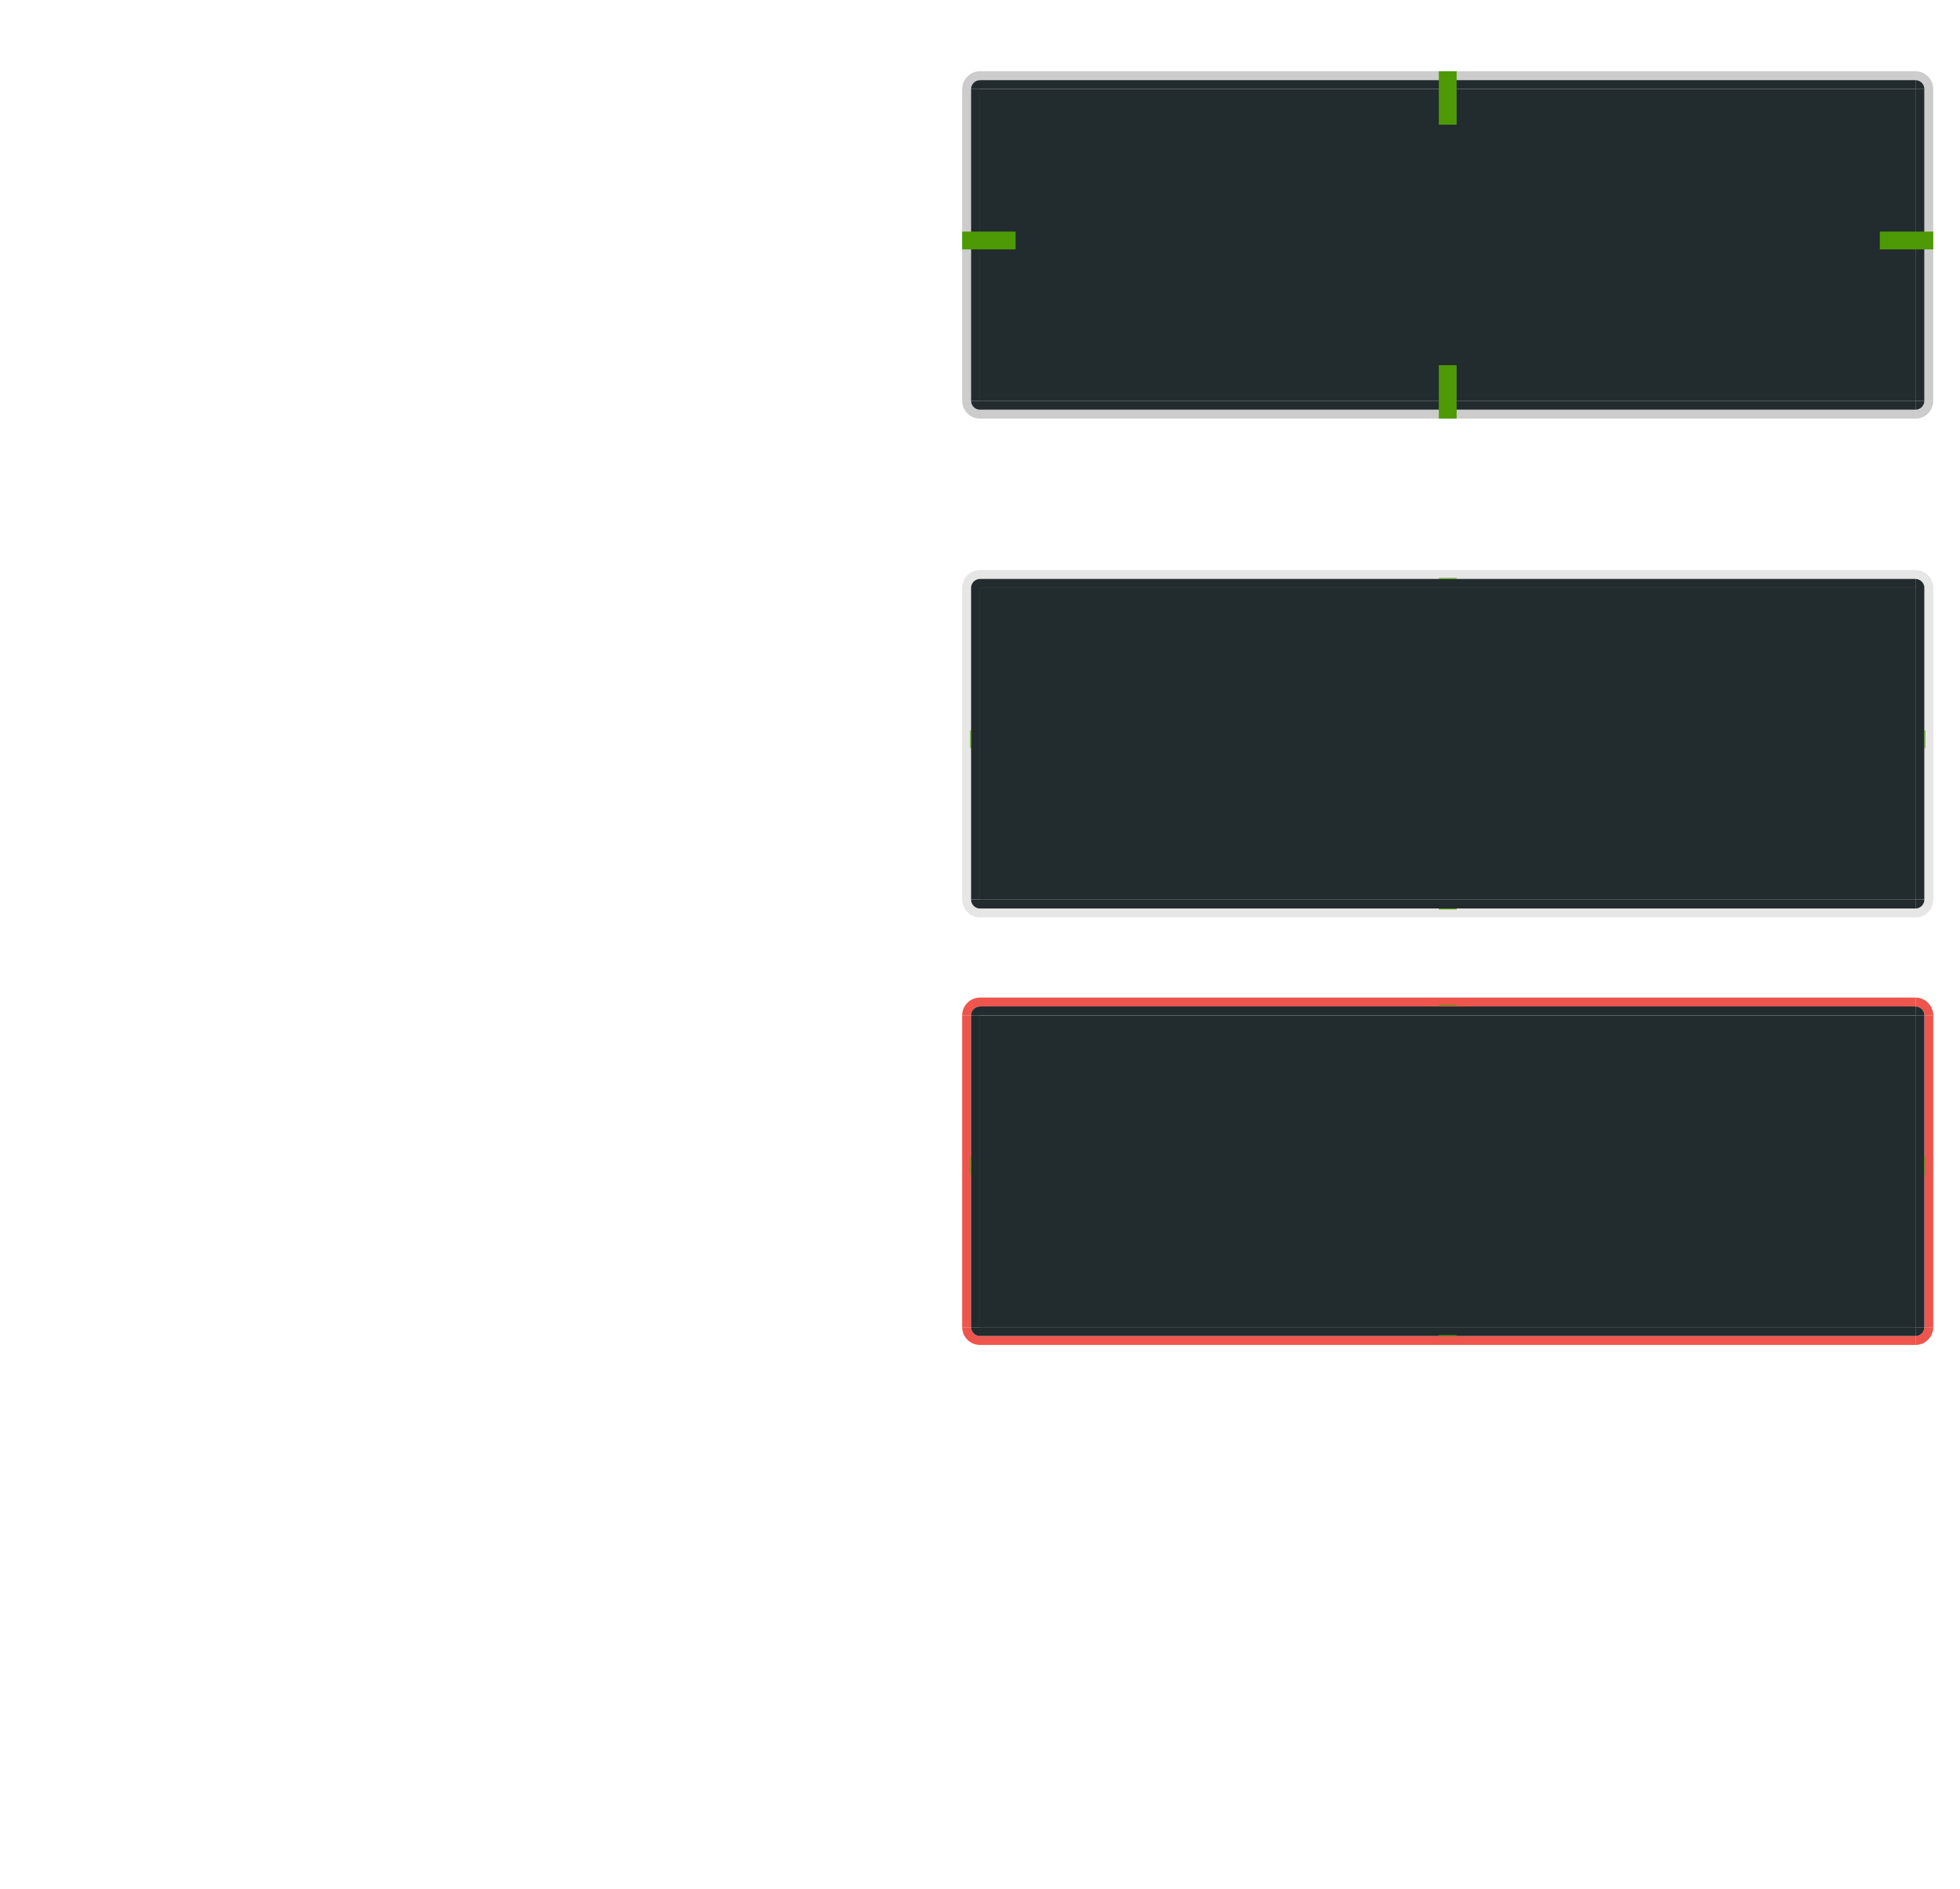
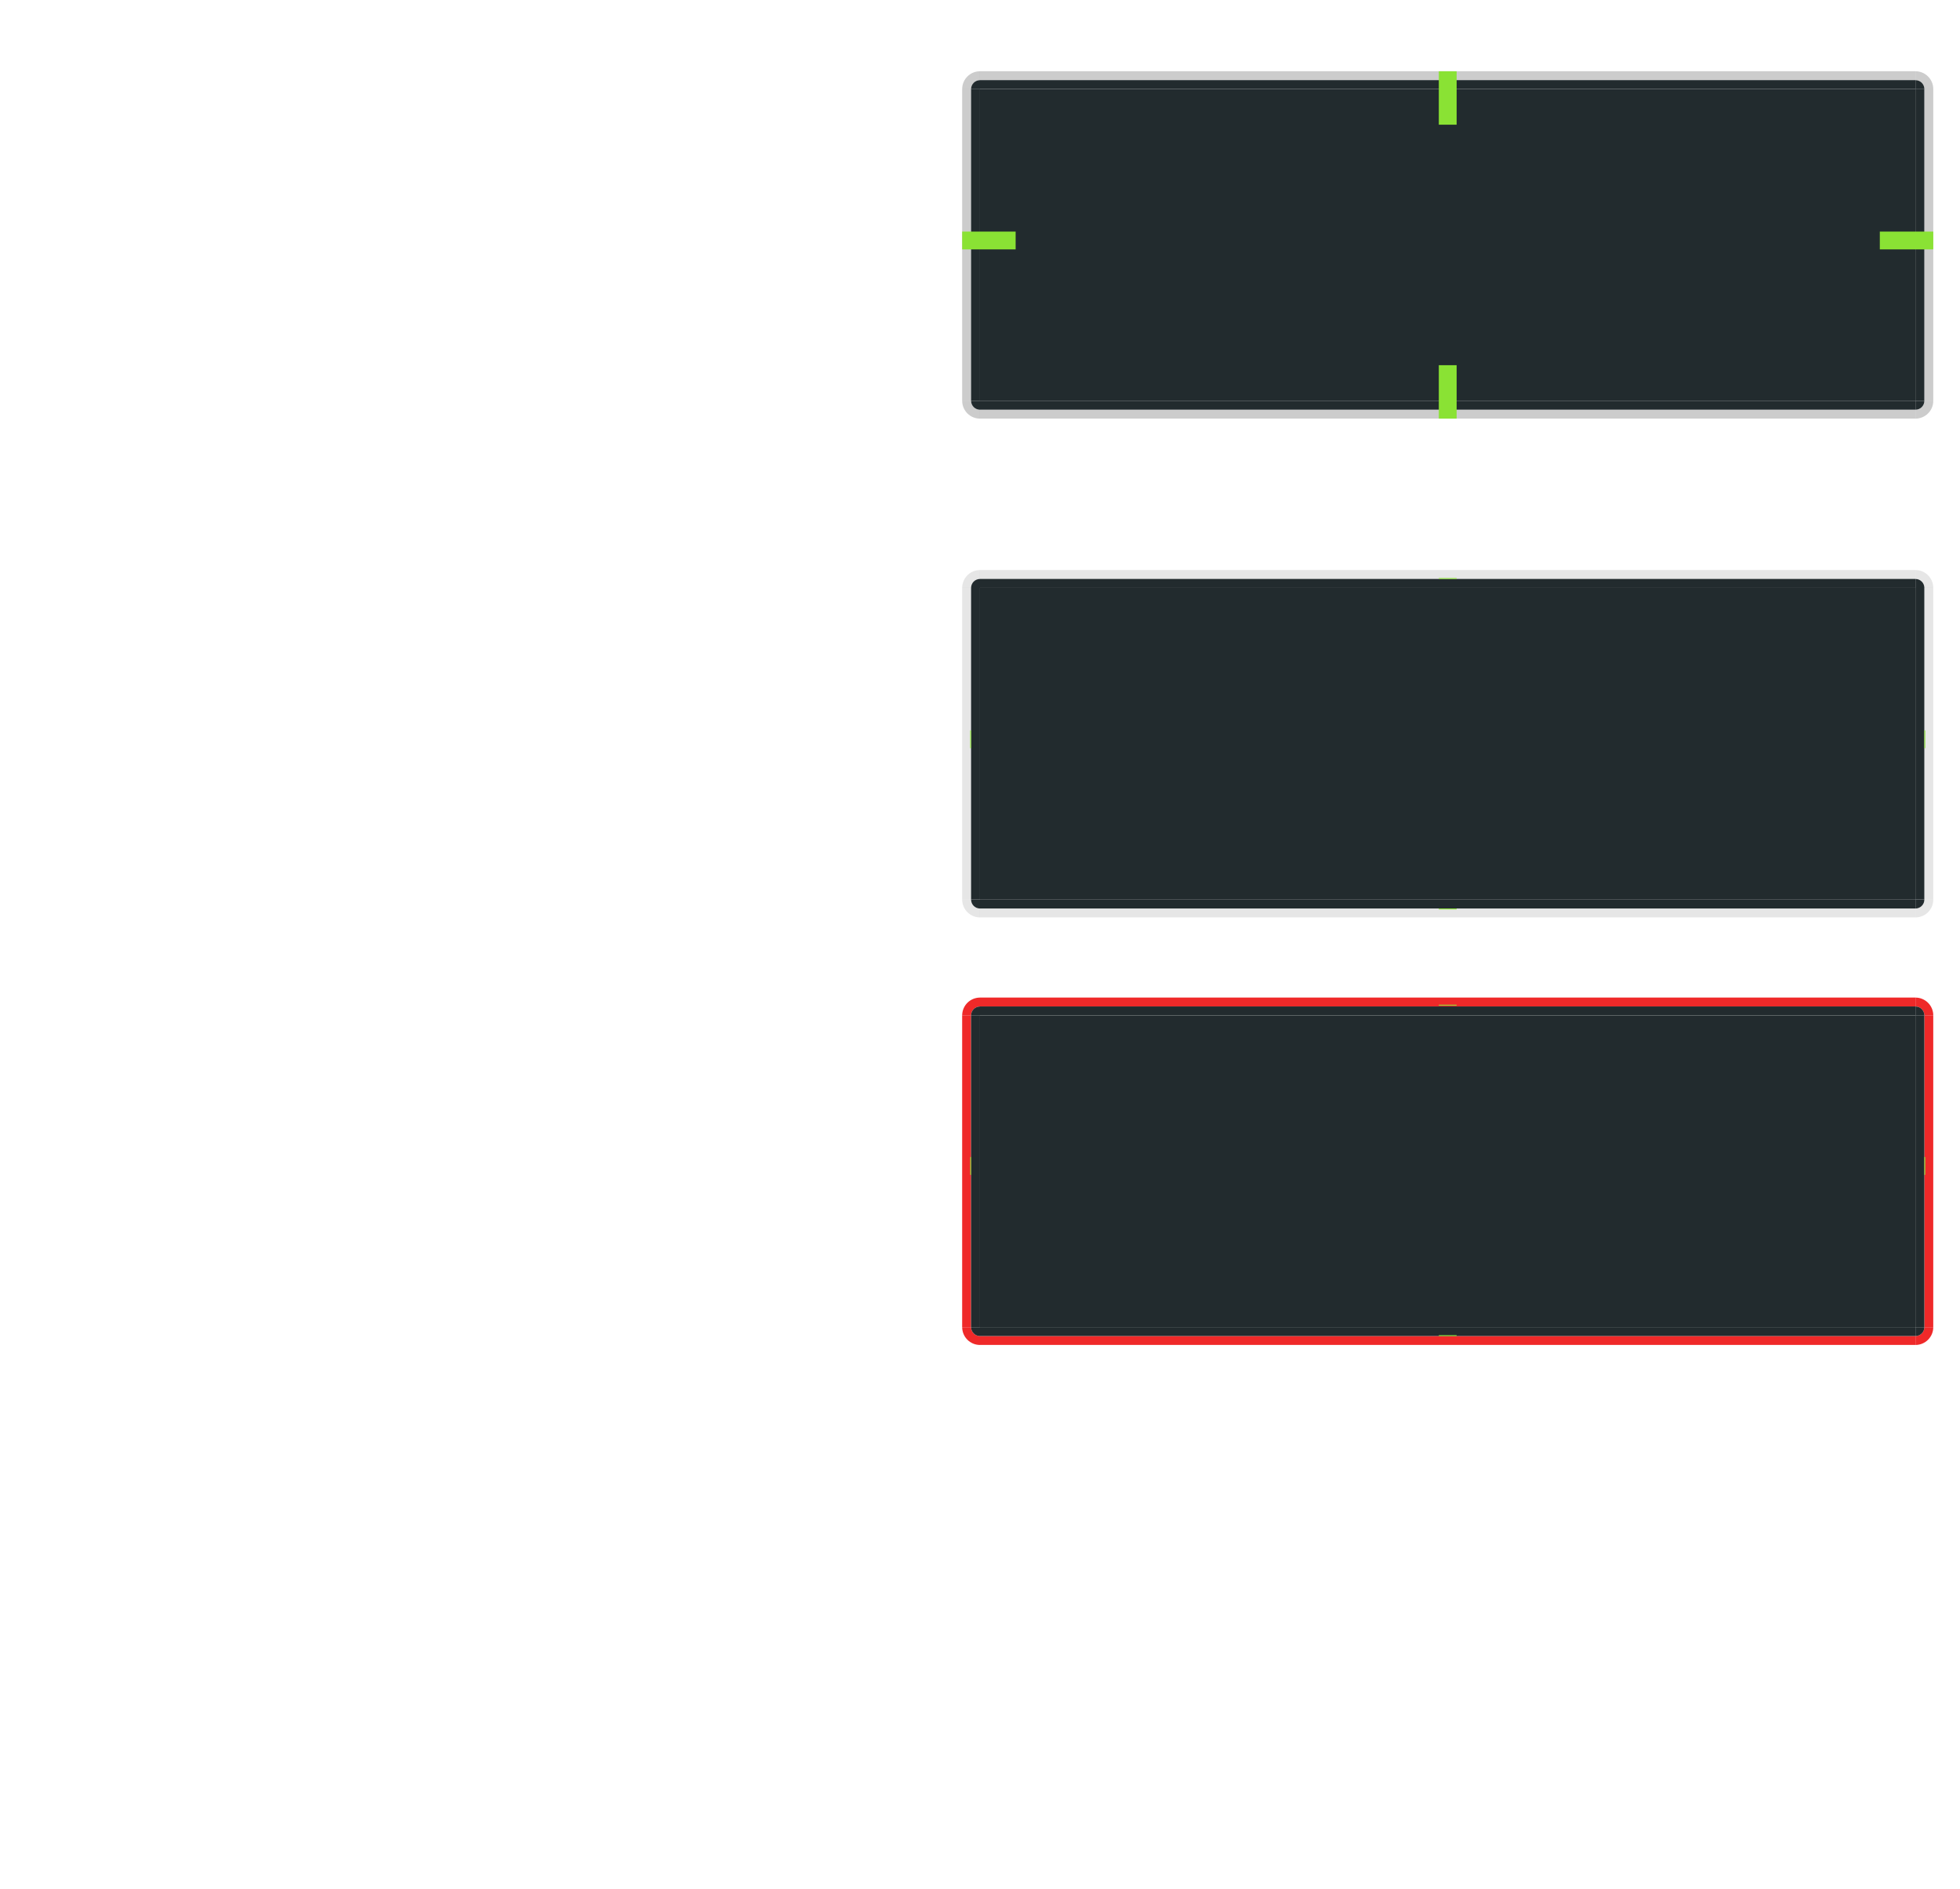
<svg xmlns="http://www.w3.org/2000/svg" xmlns:ns1="http://www.openswatchbook.org/uri/2009/osb" xmlns:xlink="http://www.w3.org/1999/xlink" id="svg2" width="220" height="212" version="1">
  <defs id="defs5">
    <linearGradient id="linearGradient6476" ns1:paint="solid">
      <stop id="stop6478" offset="0" style="stop-color:#ffffff;stop-opacity:1" />
    </linearGradient>
    <linearGradient id="linearGradient6476-4" ns1:paint="solid">
      <stop id="stop6478-8" offset="0" style="stop-color:#ffffff;stop-opacity:1" />
    </linearGradient>
    <linearGradient id="linearGradient5627-9">
      <stop id="stop5629-4" offset="0" style="stop-color:#0c6395;stop-opacity:1" />
      <stop id="stop5631-1" offset="1" style="stop-color:#3daeef;stop-opacity:1" />
    </linearGradient>
    <linearGradient id="linearGradient4381" x1="216" x2="216" y1="107" y2="110" gradientUnits="userSpaceOnUse" xlink:href="#linearGradient5627-9" />
    <linearGradient id="linearGradient4389" x1="216" x2="216" y1="107" y2="110" gradientUnits="userSpaceOnUse" xlink:href="#linearGradient5627-9" />
  </defs>
  <g id="base-topleft" transform="translate(829.8072,-769.584)">
    <path id="path4101" d="m -719.807,777.584 c -1.105,0 -2,0.895 -2,2 l 1,0 c 0,-0.552 0.448,-1 1,-1 l 0,-1 z" style="opacity:0.2;fill:#000000;fill-opacity:1;stroke:none" />
    <path id="path3967" d="m 162,-159 a 2,2 0 0 1 -2,2 l 0,-2 z" transform="matrix(-0.5,0,0,-0.5,-639.8071,700.084)" style="color:#eff0f1;fill:#222b2e;fill-opacity:1;stroke:none;opacity:1" />
  </g>
  <g id="base-bottomleft" transform="translate(829.8072,-765.584)">
    <path id="path4111" d="m -719.807,812.584 c -1.105,0 -2,-0.895 -2,-2 l 1,0 c 0,0.552 0.448,1 1,1 l 0,1 z" style="opacity:0.2;fill:#000000;fill-opacity:1;stroke:none" />
    <path id="path3919" d="m 162,-159 a 2,2 0 0 1 -2,2 l 0,-2 z" transform="matrix(-0.5,0,0,0.5,-639.8071,890.084)" style="color:#eff0f1;fill:#222b2e;fill-opacity:1;stroke:none;opacity:1" />
  </g>
  <g id="base-left" transform="matrix(1,0,0,1.666664,829.8072,-1305.971)">
    <rect id="rect4108" width="1" height="21" x="-721.81" y="789.58" style="opacity:0.2;fill:#000000;fill-opacity:1;stroke:none" />
    <rect id="rect3943" width="1" height="21" x="-720.81" y="789.58" style="color:#eff0f1;fill:#222b2e;fill-opacity:1;stroke:none;opacity:1" />
  </g>
  <g id="base-top" transform="matrix(1.909091,0,0,1,1484.177,-769.584)">
    <rect id="rect3329" width="55" height="1" x="-719.81" y="777.58" style="opacity:0.2;fill:#000000;fill-opacity:1;stroke:none" />
    <rect id="rect3965" width="55" height="1" x="-719.81" y="778.58" style="color:#eff0f1;fill:#222b2e;fill-opacity:1;stroke:none;opacity:1" />
  </g>
  <g id="base-bottom" transform="matrix(1.909091,0,0,1,1484.177,-765.584)">
    <rect id="rect4099" width="55" height="1" x="-719.81" y="811.58" style="opacity:0.2;fill:#000000;fill-opacity:1;stroke:none" />
    <rect id="rect3149" width="55" height="1" x="-719.81" y="810.58" style="color:#eff0f1;fill:#222b2e;fill-opacity:1;stroke:none;opacity:1" />
  </g>
  <g id="base-topright" transform="translate(879.8071,-769.584)">
    <path id="path3963" d="m 162,-159 a 2,2 0 0 1 -2,2 l 0,-2 z" transform="matrix(0.5,0,0,-0.5,-744.8071,700.084)" style="color:#eff0f1;fill:#222b2e;fill-opacity:1;stroke:none;opacity:1" />
    <path id="path4121" d="m -664.807,777.584 c 1.105,0 2,0.895 2,2 l -1,0 c 0,-0.552 -0.448,-1 -1,-1 l 0,-1 z" style="opacity:0.2;fill:#000000;fill-opacity:1;stroke:none" />
  </g>
  <g id="base-bottomright" transform="translate(879.8071,-765.584)">
    <path id="path4127" d="m -664.807,812.584 c 1.105,0 2,-0.895 2,-2 l -1,0 c 0,0.552 -0.448,1 -1,1 l 0,1 z" style="opacity:0.2;fill:#000000;fill-opacity:1;stroke:none" />
    <path id="path3921" d="m 162,-159 a 2,2 0 0 1 -2,2 l 0,-2 z" transform="matrix(0.5,0,0,0.5,-744.8071,890.084)" style="color:#eff0f1;fill:#222b2e;fill-opacity:1;stroke:none;opacity:1" />
  </g>
  <g id="base-right" transform="matrix(1,0,0,1.666664,879.8071,-1305.971)">
    <rect id="rect4125" width="1" height="21" x="662.81" y="789.58" transform="scale(-1,1)" style="opacity:0.2;fill:#000000;fill-opacity:1;stroke:none" />
    <rect id="rect3953" width="1" height="21" x="-664.81" y="789.58" style="color:#eff0f1;fill:#222b2e;fill-opacity:1;stroke:none;opacity:1" />
  </g>
  <g id="base-center" transform="translate(0,58)">
    <rect id="rect3935" width="105" height="35" x="110" y="-48" style="fill:#222b2e;fill-opacity:1;stroke:none;opacity:1" />
  </g>
  <g id="hover-topleft" transform="translate(829.8072,-713.584)">
    <path id="path3376" d="m -719.807,777.584 c -1.105,0 -2,0.895 -2,2 l 1,0 c 0,-0.552 0.448,-1 1,-1 l 0,-1 z" style="fill:#000000;fill-opacity:1;stroke:none;opacity:0.1" />
    <path id="path3378" d="m 162,-159 a 2,2 0 0 1 -2,2 l 0,-2 z" transform="matrix(-0.5,0,0,-0.5,-639.8071,700.084)" style="opacity:1;fill:#222b2e;fill-opacity:1;stroke:none" />
  </g>
  <g id="hover-bottomleft" transform="translate(829.8072,-709.584)">
    <path id="path3382" d="m -719.807,812.584 c -1.105,0 -2,-0.895 -2,-2 l 1,0 c 0,0.552 0.448,1 1,1 l 0,1 z" style="fill:#000000;fill-opacity:1;stroke:none;opacity:0.1" />
    <path id="path3384" d="m 162,-159 a 2,2 0 0 1 -2,2 l 0,-2 z" transform="matrix(-0.5,0,0,0.5,-639.8071,890.084)" style="opacity:1;fill:#222b2e;fill-opacity:1;stroke:none" />
  </g>
  <g id="hover-left" transform="matrix(1,0,0,1.666664,829.8072,-1249.971)">
    <rect id="rect3388" width="1" height="21" x="-721.81" y="789.58" style="fill:#000000;fill-opacity:1;stroke:none;opacity:0.1" />
    <rect id="rect3390" width="1" height="21" x="-720.81" y="789.58" style="opacity:1;fill:#222b2e;fill-opacity:1;stroke:none" />
  </g>
  <g id="hover-top" transform="matrix(1.909091,0,0,1,1484.177,-713.584)">
    <rect id="rect3394" width="55" height="1" x="-719.81" y="777.58" style="fill:#000000;fill-opacity:1;stroke:none;opacity:0.1" />
    <rect id="rect3396" width="55" height="1" x="-719.81" y="778.58" style="opacity:1;fill:#222b2e;fill-opacity:1;stroke:none" />
  </g>
  <g id="hover-bottom" transform="matrix(1.909091,0,0,1,1484.177,-709.584)">
    <rect id="rect3400" width="55" height="1" x="-719.81" y="811.58" style="fill:#000000;fill-opacity:1;stroke:none;opacity:0.1" />
    <rect id="rect3402" width="55" height="1" x="-719.81" y="810.58" style="opacity:1;fill:#222b2e;fill-opacity:1;stroke:none" />
  </g>
  <g id="hover-topright" transform="translate(879.8071,-713.584)">
    <path id="path3406" d="m -664.807,777.584 c 1.105,0 2,0.895 2,2 l -1,0 c 0,-0.552 -0.448,-1 -1,-1 l 0,-1 z" style="fill:#000000;fill-opacity:1;stroke:none;opacity:0.1" />
    <path id="path3408" d="m 162,-159 a 2,2 0 0 1 -2,2 l 0,-2 z" transform="matrix(0.5,0,0,-0.5,-744.8071,700.084)" style="opacity:1;fill:#222b2e;fill-opacity:1;stroke:none" />
  </g>
  <g id="hover-bottomright" transform="translate(879.8071,-709.584)">
    <path id="path3412" d="m -664.807,812.584 c 1.105,0 2,-0.895 2,-2 l -1,0 c 0,0.552 -0.448,1 -1,1 l 0,1 z" style="fill:#000000;fill-opacity:1;stroke:none;opacity:0.1" />
    <path id="path3414" d="m 162,-159 a 2,2 0 0 1 -2,2 l 0,-2 z" transform="matrix(0.5,0,0,0.5,-744.8071,890.084)" style="opacity:1;fill:#222b2e;fill-opacity:1;stroke:none" />
  </g>
  <g id="hover-right" transform="matrix(1,0,0,1.666664,879.8071,-1249.971)">
    <rect id="rect3418" width="1" height="21" x="662.81" y="789.58" transform="scale(-1,1)" style="fill:#000000;fill-opacity:1;stroke:none;opacity:0.1" />
    <rect id="rect3420" width="1" height="21" x="-664.81" y="789.58" style="opacity:1;fill:#222b2e;fill-opacity:1;stroke:none" />
  </g>
  <rect id="hover-center" width="105" height="35" x="110" y="66" style="fill:#222b2e;fill-opacity:1;stroke:none;opacity:1" />
  <g id="focus-topleft" transform="translate(829.8072,-665.584)">
-     <path id="path3432" d="m -719.807,777.584 c -1.105,0 -2,0.895 -2,2 l 1,0 c 0,-0.552 0.448,-1 1,-1 l 0,-1 z" style="opacity:1;fill:#ee554d;stroke:none;fill-opacity:1" />
+     <path id="path3432" d="m -719.807,777.584 c -1.105,0 -2,0.895 -2,2 l 1,0 c 0,-0.552 0.448,-1 1,-1 l 0,-1 z" style="opacity:1;fill:#ef2929;stroke:none;fill-opacity:1" />
    <path id="path3434" d="m 162,-159 a 2,2 0 0 1 -2,2 l 0,-2 z" transform="matrix(-0.5,0,0,-0.5,-639.8071,700.084)" style="opacity:1;fill:#222b2e;fill-opacity:1;stroke:none" />
  </g>
  <g id="focus-bottomleft" transform="translate(829.8072,-661.584)">
-     <path id="path3438" d="m -719.807,812.584 c -1.105,0 -2,-0.895 -2,-2 l 1,0 c 0,0.552 0.448,1 1,1 l 0,1 z" style="opacity:1;fill:#ee554d;stroke:none;fill-opacity:1" />
+     <path id="path3438" d="m -719.807,812.584 c -1.105,0 -2,-0.895 -2,-2 l 1,0 c 0,0.552 0.448,1 1,1 l 0,1 z" style="opacity:1;fill:#ef2929;stroke:none;fill-opacity:1" />
    <path id="path3440" d="m 162,-159 a 2,2 0 0 1 -2,2 l 0,-2 z" transform="matrix(-0.5,0,0,0.5,-639.8071,890.084)" style="opacity:1;fill:#222b2e;fill-opacity:1;stroke:none" />
  </g>
  <g id="focus-left" transform="matrix(1,0,0,1.666664,829.8072,-1201.971)">
-     <rect id="rect3444" width="1" height="21" x="-721.81" y="789.58" style="opacity:1;fill:#ee554d;stroke:none;fill-opacity:1" />
+     <rect id="rect3444" width="1" height="21" x="-721.81" y="789.58" style="opacity:1;fill:#ef2929;stroke:none;fill-opacity:1" />
    <rect id="rect3446" width="1" height="21" x="-720.81" y="789.58" style="opacity:1;fill:#222b2e;fill-opacity:1;stroke:none" />
  </g>
  <g id="focus-top" transform="matrix(1.909091,0,0,1,1484.177,-665.584)">
-     <rect id="rect3450" width="55" height="1" x="-719.81" y="777.58" style="opacity:1;fill:#ee554d;stroke:none;fill-opacity:1" />
+     <rect id="rect3450" width="55" height="1" x="-719.81" y="777.58" style="opacity:1;fill:#ef2929;stroke:none;fill-opacity:1" />
    <rect id="rect3452" width="55" height="1" x="-719.81" y="778.58" style="opacity:1;fill:#222b2e;fill-opacity:1;stroke:none" />
  </g>
  <g id="focus-bottom" transform="matrix(1.909091,0,0,1,1484.177,-661.584)">
-     <rect id="rect3456" width="55" height="1" x="-719.81" y="811.58" style="opacity:1;fill:#ee554d;stroke:none;fill-opacity:1" />
+     <rect id="rect3456" width="55" height="1" x="-719.81" y="811.58" style="opacity:1;fill:#ef2929;stroke:none;fill-opacity:1" />
    <rect id="rect3458" width="55" height="1" x="-719.81" y="810.58" style="opacity:1;fill:#222b2e;fill-opacity:1;stroke:none" />
  </g>
  <g id="focus-topright" transform="translate(879.8071,-665.584)">
-     <path id="path3462" d="m -664.807,777.584 c 1.105,0 2,0.895 2,2 l -1,0 c 0,-0.552 -0.448,-1 -1,-1 l 0,-1 z" style="opacity:1;fill:#ee554d;stroke:none;fill-opacity:1" />
+     <path id="path3462" d="m -664.807,777.584 c 1.105,0 2,0.895 2,2 l -1,0 c 0,-0.552 -0.448,-1 -1,-1 l 0,-1 z" style="opacity:1;fill:#ef2929;stroke:none;fill-opacity:1" />
    <path id="path3464" d="m 162,-159 a 2,2 0 0 1 -2,2 l 0,-2 z" transform="matrix(0.5,0,0,-0.5,-744.8071,700.084)" style="opacity:1;fill:#222b2e;fill-opacity:1;stroke:none" />
  </g>
  <g id="focus-bottomright" transform="translate(879.8071,-661.584)">
-     <path id="path3468" d="m -664.807,812.584 c 1.105,0 2,-0.895 2,-2 l -1,0 c 0,0.552 -0.448,1 -1,1 l 0,1 z" style="opacity:1;fill:#ee554d;stroke:none;fill-opacity:1" />
+     <path id="path3468" d="m -664.807,812.584 c 1.105,0 2,-0.895 2,-2 l -1,0 c 0,0.552 -0.448,1 -1,1 l 0,1 z" style="opacity:1;fill:#ef2929;stroke:none;fill-opacity:1" />
    <path id="path3470" d="m 162,-159 a 2,2 0 0 1 -2,2 l 0,-2 z" transform="matrix(0.5,0,0,0.5,-744.8071,890.084)" style="opacity:1;fill:#222b2e;fill-opacity:1;stroke:none" />
  </g>
  <g id="focus-right" transform="matrix(1,0,0,1.666664,879.8071,-1201.971)">
-     <rect id="rect3474" width="1" height="21" x="662.81" y="789.58" transform="scale(-1,1)" style="fill:#ee554d;fill-opacity:1;stroke:none;opacity:1" />
+     <rect id="rect3474" width="1" height="21" x="662.81" y="789.58" transform="scale(-1,1)" style="fill:#ef2929;fill-opacity:1;stroke:none;opacity:1" />
    <rect id="rect3476" width="1" height="21" x="-664.81" y="789.58" style="opacity:1;fill:#222b2e;fill-opacity:1;stroke:none" />
  </g>
  <rect id="focus-center" width="105" height="35" x="110" y="114" style="fill:#222b2e;fill-opacity:1;stroke:none" />
-   <rect id="hover-hint-bottom-margin" width="2" height=".1" x="161.5" y="102" style="fill:#4e9a06;fill-opacity:1;fill-rule:nonzero;stroke:none" />
-   <rect id="hover-hint-top-margin" width="2" height=".1" x="161.5" y="64.9" style="fill:#4e9a06;fill-opacity:1;fill-rule:nonzero;stroke:none" />
-   <rect id="hover-hint-left-margin" width="2" height=".1" x="-84" y="108.9" transform="matrix(0,-1,1,0,0,0)" style="fill:#4e9a06;fill-opacity:1;fill-rule:nonzero;stroke:none" />
-   <rect id="hover-hint-right-margin" width="2" height=".1" x="-84" y="216" transform="matrix(0,-1,1,0,0,0)" style="fill:#4e9a06;fill-opacity:1;fill-rule:nonzero;stroke:none" />
-   <rect id="focus-hint-bottom-margin" width="2" height=".1" x="161.5" y="149.9" style="fill:#4e9a06;fill-opacity:1;fill-rule:nonzero;stroke:none" />
-   <rect id="focus-hint-top-margin" width="2" height=".1" x="161.5" y="112.8" style="fill:#4e9a06;fill-opacity:1;fill-rule:nonzero;stroke:none" />
-   <rect id="focus-hint-left-margin" width="2" height=".1" x="-131.9" y="108.9" transform="matrix(0,-1,1,0,0,0)" style="fill:#4e9a06;fill-opacity:1;fill-rule:nonzero;stroke:none" />
-   <rect id="focus-hint-right-margin" width="2" height=".1" x="-131.9" y="216" transform="matrix(0,-1,1,0,0,0)" style="fill:#4e9a06;fill-opacity:1;fill-rule:nonzero;stroke:none" />
-   <rect id="base-hint-top-margin" width="2" height="6" x="161.5" y="8" style="fill:#4e9a06;fill-opacity:1;fill-rule:nonzero;stroke:none" />
-   <rect id="base-hint-right-margin" width="2" height="6" x="-28" y="211" transform="matrix(0,-1,1,0,0,0)" style="fill:#4e9a06;fill-opacity:1;fill-rule:nonzero;stroke:none" />
-   <rect id="base-hint-left-margin" width="2" height="6" x="-28" y="108" transform="matrix(0,-1,1,0,0,0)" style="fill:#4e9a06;fill-opacity:1;fill-rule:nonzero;stroke:none" />
-   <rect id="base-hint-bottom-margin" width="2" height="6" x="161.5" y="41" style="fill:#4e9a06;fill-opacity:1;fill-rule:nonzero;stroke:none" />
+   <rect id="hover-hint-bottom-margin" width="2" height=".1" x="161.5" y="102" style="fill:#8ae234;fill-opacity:1;fill-rule:nonzero;stroke:none" />
+   <rect id="hover-hint-top-margin" width="2" height=".1" x="161.5" y="64.9" style="fill:#8ae234;fill-opacity:1;fill-rule:nonzero;stroke:none" />
+   <rect id="hover-hint-left-margin" width="2" height=".1" x="-84" y="108.9" transform="matrix(0,-1,1,0,0,0)" style="fill:#8ae234;fill-opacity:1;fill-rule:nonzero;stroke:none" />
+   <rect id="hover-hint-right-margin" width="2" height=".1" x="-84" y="216" transform="matrix(0,-1,1,0,0,0)" style="fill:#8ae234;fill-opacity:1;fill-rule:nonzero;stroke:none" />
+   <rect id="focus-hint-bottom-margin" width="2" height=".1" x="161.5" y="149.9" style="fill:#8ae234;fill-opacity:1;fill-rule:nonzero;stroke:none" />
+   <rect id="focus-hint-top-margin" width="2" height=".1" x="161.5" y="112.8" style="fill:#8ae234;fill-opacity:1;fill-rule:nonzero;stroke:none" />
+   <rect id="focus-hint-left-margin" width="2" height=".1" x="-131.9" y="108.9" transform="matrix(0,-1,1,0,0,0)" style="fill:#8ae234;fill-opacity:1;fill-rule:nonzero;stroke:none" />
+   <rect id="focus-hint-right-margin" width="2" height=".1" x="-131.9" y="216" transform="matrix(0,-1,1,0,0,0)" style="fill:#8ae234;fill-opacity:1;fill-rule:nonzero;stroke:none" />
+   <rect id="base-hint-top-margin" width="2" height="6" x="161.5" y="8" style="fill:#8ae234;fill-opacity:1;fill-rule:nonzero;stroke:none" />
+   <rect id="base-hint-right-margin" width="2" height="6" x="-28" y="211" transform="matrix(0,-1,1,0,0,0)" style="fill:#8ae234;fill-opacity:1;fill-rule:nonzero;stroke:none" />
+   <rect id="base-hint-left-margin" width="2" height="6" x="-28" y="108" transform="matrix(0,-1,1,0,0,0)" style="fill:#8ae234;fill-opacity:1;fill-rule:nonzero;stroke:none" />
+   <rect id="base-hint-bottom-margin" width="2" height="6" x="161.5" y="41" style="fill:#8ae234;fill-opacity:1;fill-rule:nonzero;stroke:none" />
</svg>
